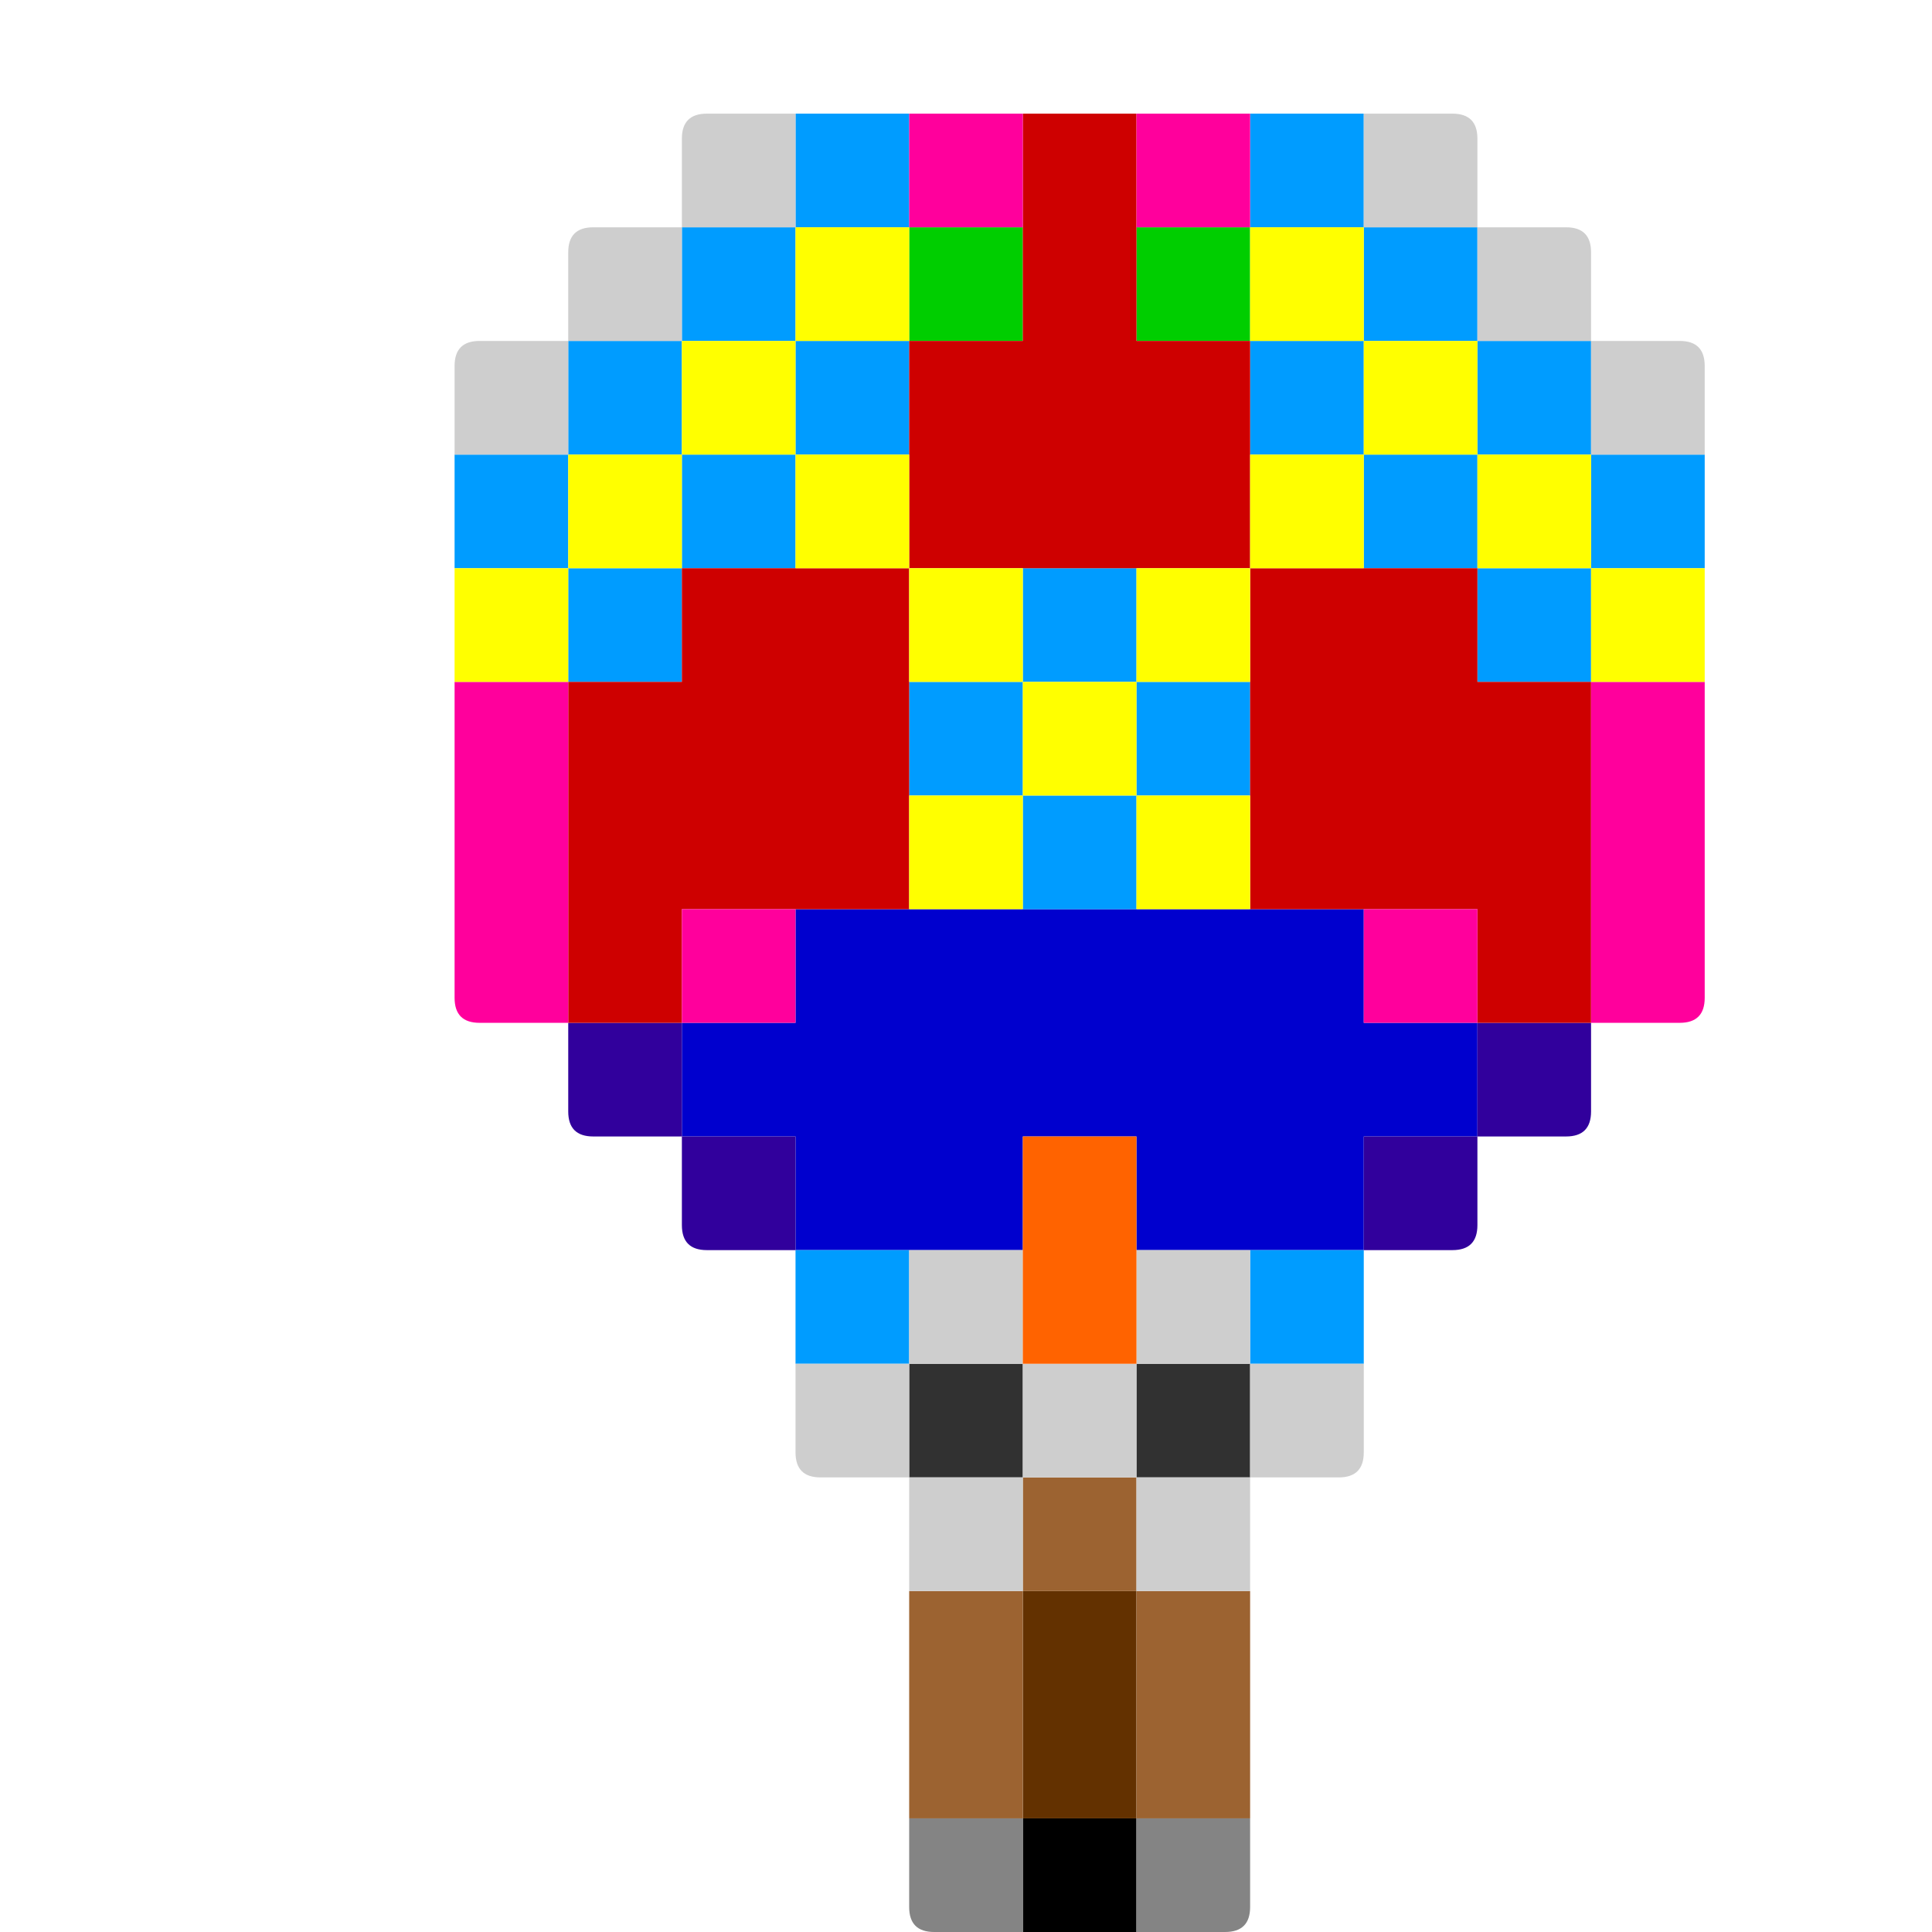
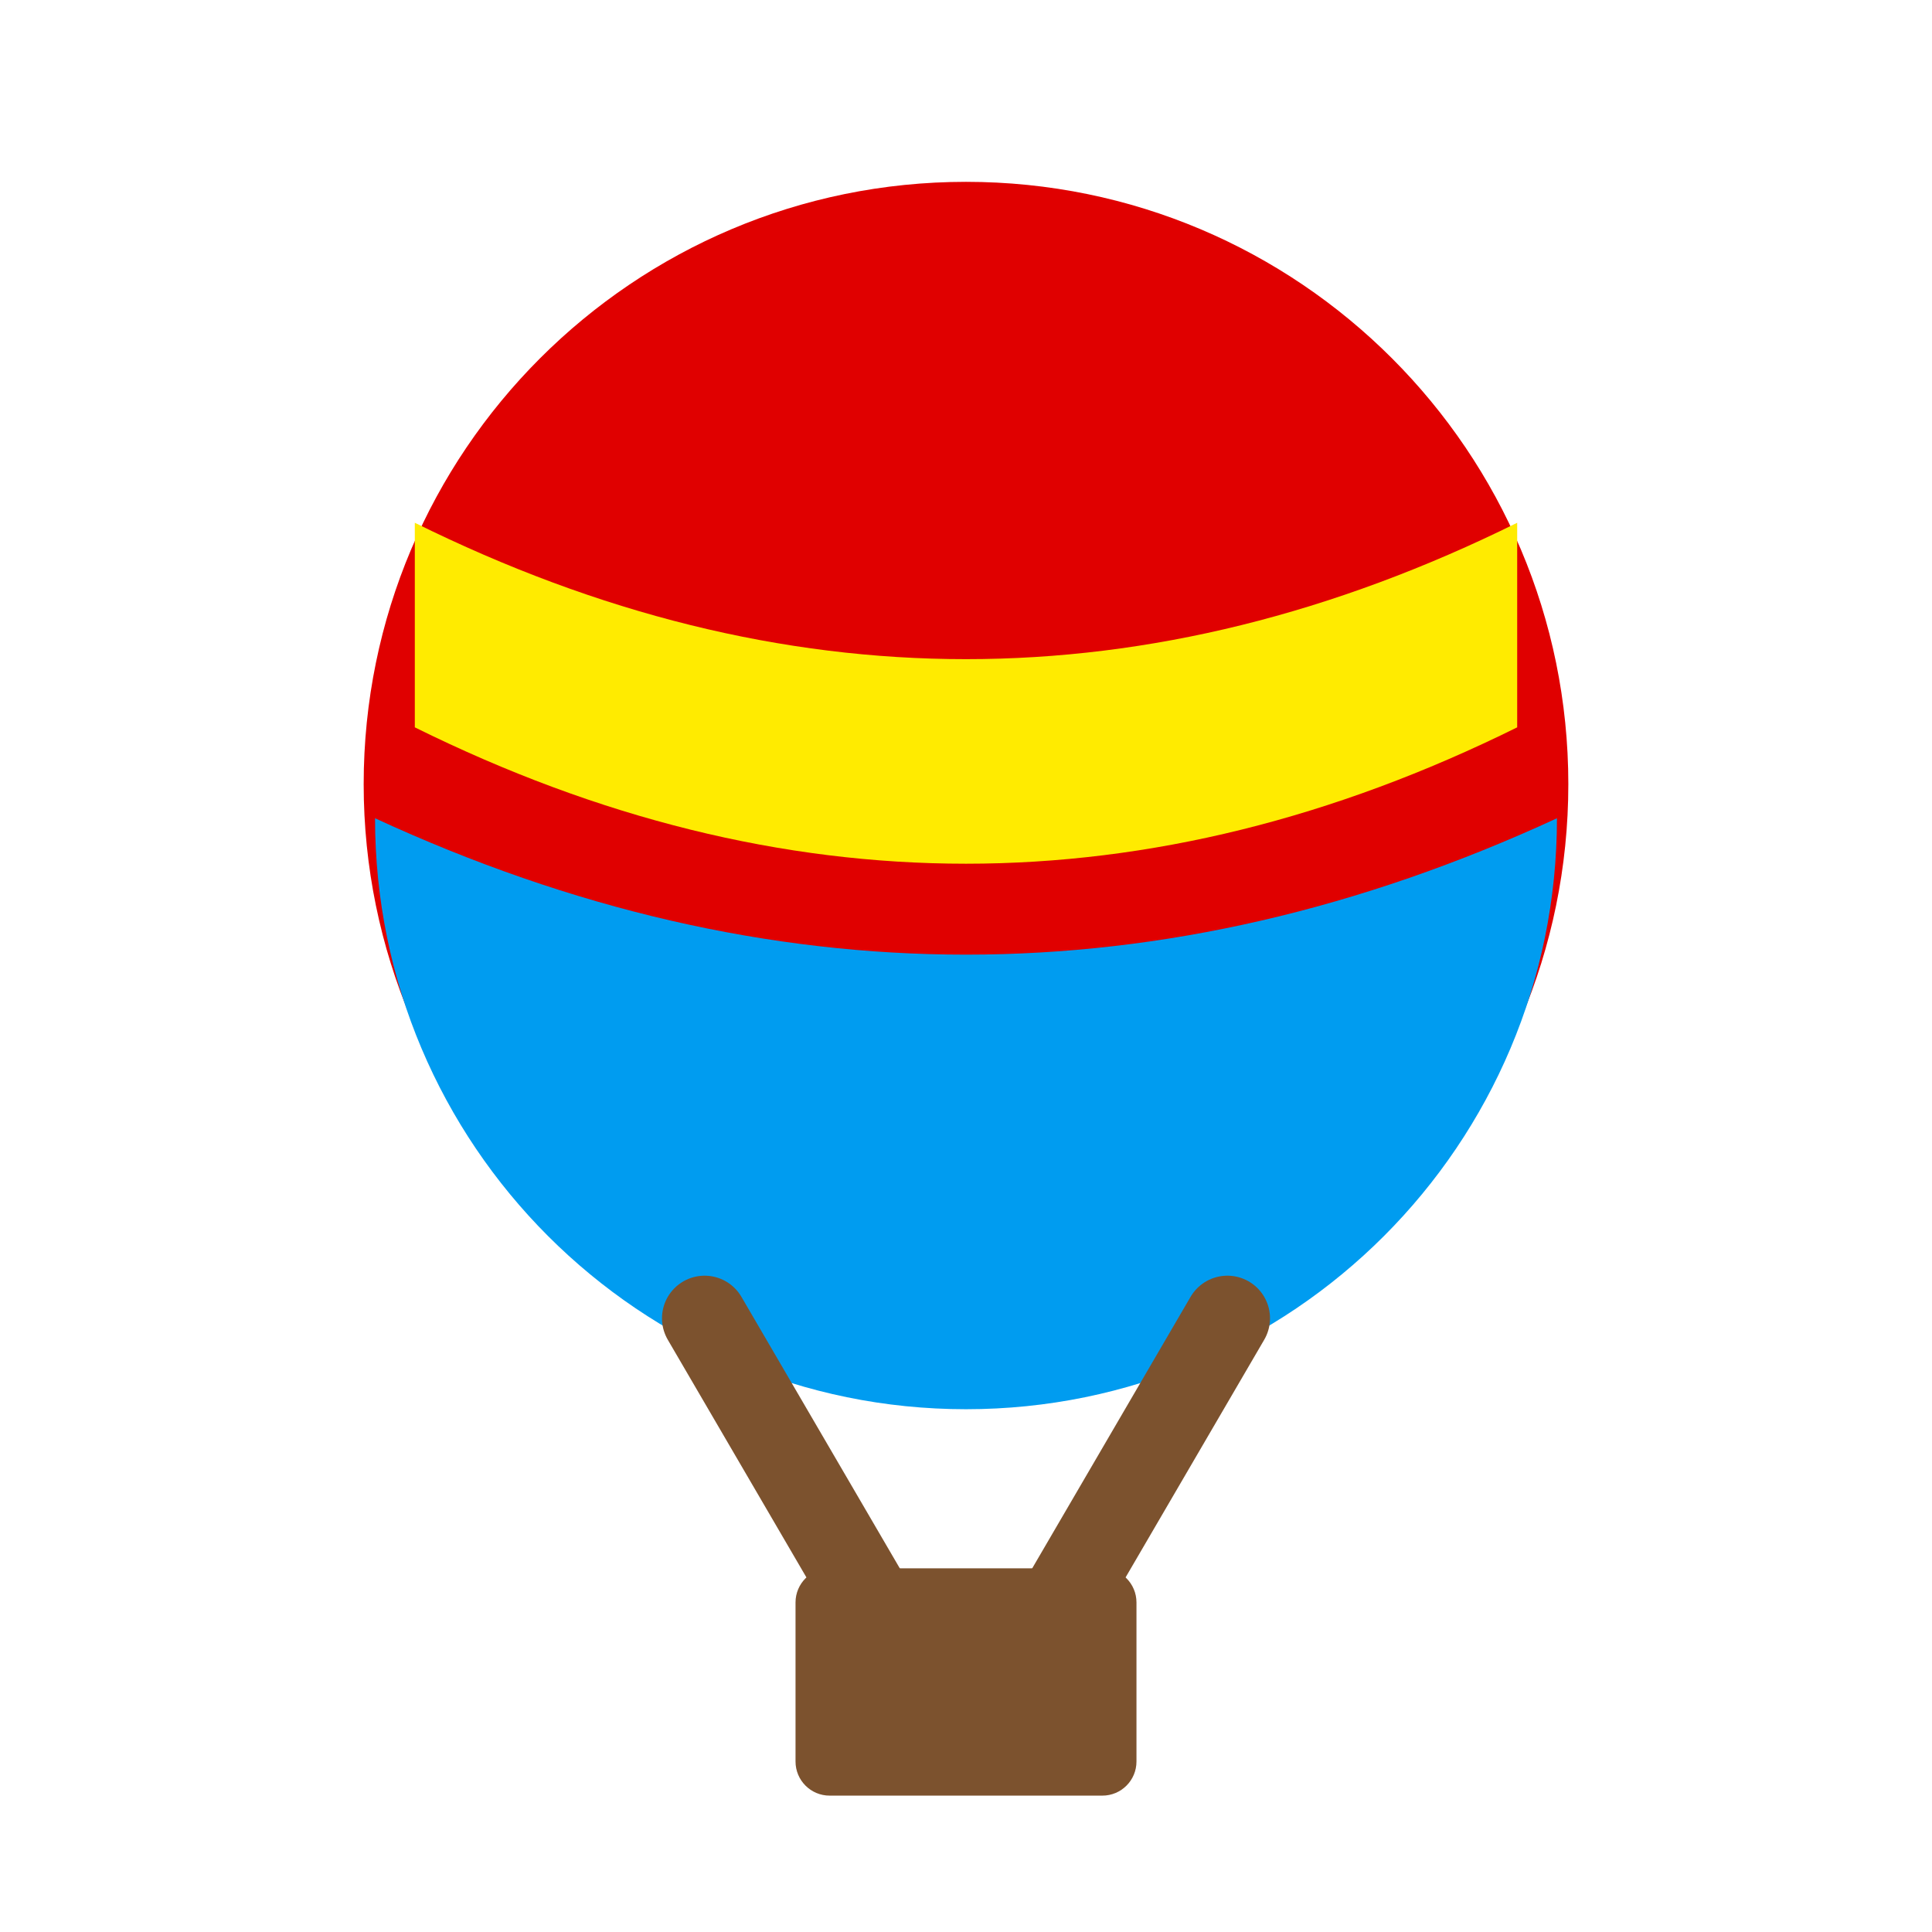
<svg xmlns="http://www.w3.org/2000/svg" viewBox="0 0 17 17">
-   <path fill="#000000" fill-rule="evenodd" d="M9 16L10 16L10 17L9 17Z" />
-   <path fill="#0000ce" fill-rule="evenodd" d="M6 9L7 9L7 8L12 8L12 9L13 9L13 10L12 10L12 11L10 11L10 10L9 10L9 11L7 11L7 10L6 10Z" />
-   <path fill="#009cff" fill-rule="evenodd" d="M4 4L5 4L5 5L4 5ZM5 3L6 3L6 4L5 4ZM5 5L6 5L6 6L5 6ZM6 2L7 2L7 3L6 3ZM6 4L7 4L7 5L6 5ZM7 1L8 1L8 2L7 2ZM7 3L8 3L8 4L7 4ZM7 11L8 11L8 12L7 12ZM8 6L9 6L9 7L8 7ZM9 5L10 5L10 6L9 6ZM9 7L10 7L10 8L9 8ZM10 6L11 6L11 7L10 7ZM11 1L12 1L12 2L11 2ZM11 3L12 3L12 4L11 4ZM11 11L12 11L12 12L11 12ZM12 2L13 2L13 3L12 3ZM12 4L13 4L13 5L12 5ZM13 3L14 3L14 4L13 4ZM13 5L14 5L14 6L13 6ZM14 4L15 4L15 5L14 5Z" />
-   <path fill="#00ce00" fill-rule="evenodd" d="M8 2L9 2L9 3L8 3ZM10 2L11 2L11 3L10 3Z" />
-   <path fill="#31009c" fill-rule="evenodd" d="M5 9L6 9L6 10L5.22 10Q5 10 5 9.78ZM6 10L7 10L7 11L6.22 11Q6 11 6 10.78ZM12 10L13 10L13 10.78Q13 11 12.78 11L12 11ZM13 9L14 9L14 9.78Q14 10 13.78 10L13 10Z" />
-   <path fill="#313131" fill-rule="evenodd" d="M8 12L9 12L9 13L8 13ZM10 12L11 12L11 13L10 13Z" />
-   <path fill="#633100" fill-rule="evenodd" d="M9 14L10 14L10 16L9 16Z" />
-   <path fill="#848484" fill-rule="evenodd" d="M8 16L9 16L9 17L8.22 17Q8 17 8 16.78ZM10 16L11 16L11 16.78Q11 17 10.78 17L10 17Z" />
-   <path fill="#9c6331" fill-rule="evenodd" d="M8 14L9 14L9 16L8 16ZM9 13L10 13L10 14L9 14ZM10 14L11 14L11 16L10 16Z" />
-   <path fill="#ce0000" fill-rule="evenodd" d="M5 6L6 6L6 5L8 5L8 8L6 8L6 9L5 9ZM8 3L9 3L9 1L10 1L10 3L11 3L11 5L8 5ZM11 5L13 5L13 6L14 6L14 9L13 9L13 8L11 8Z" />
-   <path fill="#cecece" fill-rule="evenodd" d="M4 3.22Q4 3 4.22 3L5 3L5 4L4 4ZM5 2.22Q5 2 5.22 2L6 2L6 3L5 3ZM6 1.22Q6 1 6.22 1L7 1L7 2L6 2ZM7 12L8 12L8 13L7.22 13Q7 13 7 12.78ZM8 11L9 11L9 12L8 12ZM8 13L9 13L9 14L8 14ZM9 12L10 12L10 13L9 13ZM10 11L11 11L11 12L10 12ZM10 13L11 13L11 14L10 14ZM11 12L12 12L12 12.78Q12 13 11.78 13L11 13ZM12 1L12.78 1Q13 1 13 1.22L13 2L12 2ZM13 2L13.78 2Q14 2 14 2.22L14 3L13 3ZM14 3L14.78 3Q15 3 15 3.22L15 4L14 4Z" />
-   <path fill="#ff009c" fill-rule="evenodd" d="M4 6L5 6L5 9L4.22 9Q4 9 4 8.78ZM6 8L7 8L7 9L6 9ZM8 1L9 1L9 2L8 2ZM10 1L11 1L11 2L10 2ZM12 8L13 8L13 9L12 9ZM14 6L15 6L15 8.78Q15 9 14.78 9L14 9Z" />
-   <path fill="#ff6300" fill-rule="evenodd" d="M9 10L10 10L10 12L9 12Z" />
-   <path fill="#ffff00" fill-rule="evenodd" d="M4 5L5 5L5 6L4 6ZM5 4L6 4L6 5L5 5ZM6 3L7 3L7 4L6 4ZM7 2L8 2L8 3L7 3ZM7 4L8 4L8 5L7 5ZM8 5L9 5L9 6L8 6ZM8 7L9 7L9 8L8 8ZM9 6L10 6L10 7L9 7ZM10 5L11 5L11 6L10 6ZM10 7L11 7L11 8L10 8ZM11 2L12 2L12 3L11 3ZM11 4L12 4L12 5L11 5ZM12 3L13 3L13 4L12 4ZM13 4L14 4L14 5L13 5ZM14 5L15 5L15 6L14 6Z" />
+   <circle cx="8.5" cy="6.9" r="5.3" fill="#e00000" />
+   <path fill="#ffeb00" d="M3.65 4.6Q8.5 7 13.35 4.6v1.8q-4.85 2.4-9.7 0Z" />
+   <path fill="#009cf0" d="M3.3 7.2q5.2 2.4 10.4 0a5.2 5.2 0 0 1-10.4 0Z" />
+   <path d="M6.2 11.6 7.6 14m3.2-2.4L9.4 14" fill="none" stroke="#7c522e" stroke-width="0.75" stroke-linejoin="round" stroke-linecap="round" />
+   <rect x="7" y="13.8" width="3" height="2" rx="0.3" fill="#7c522e" />
</svg>
